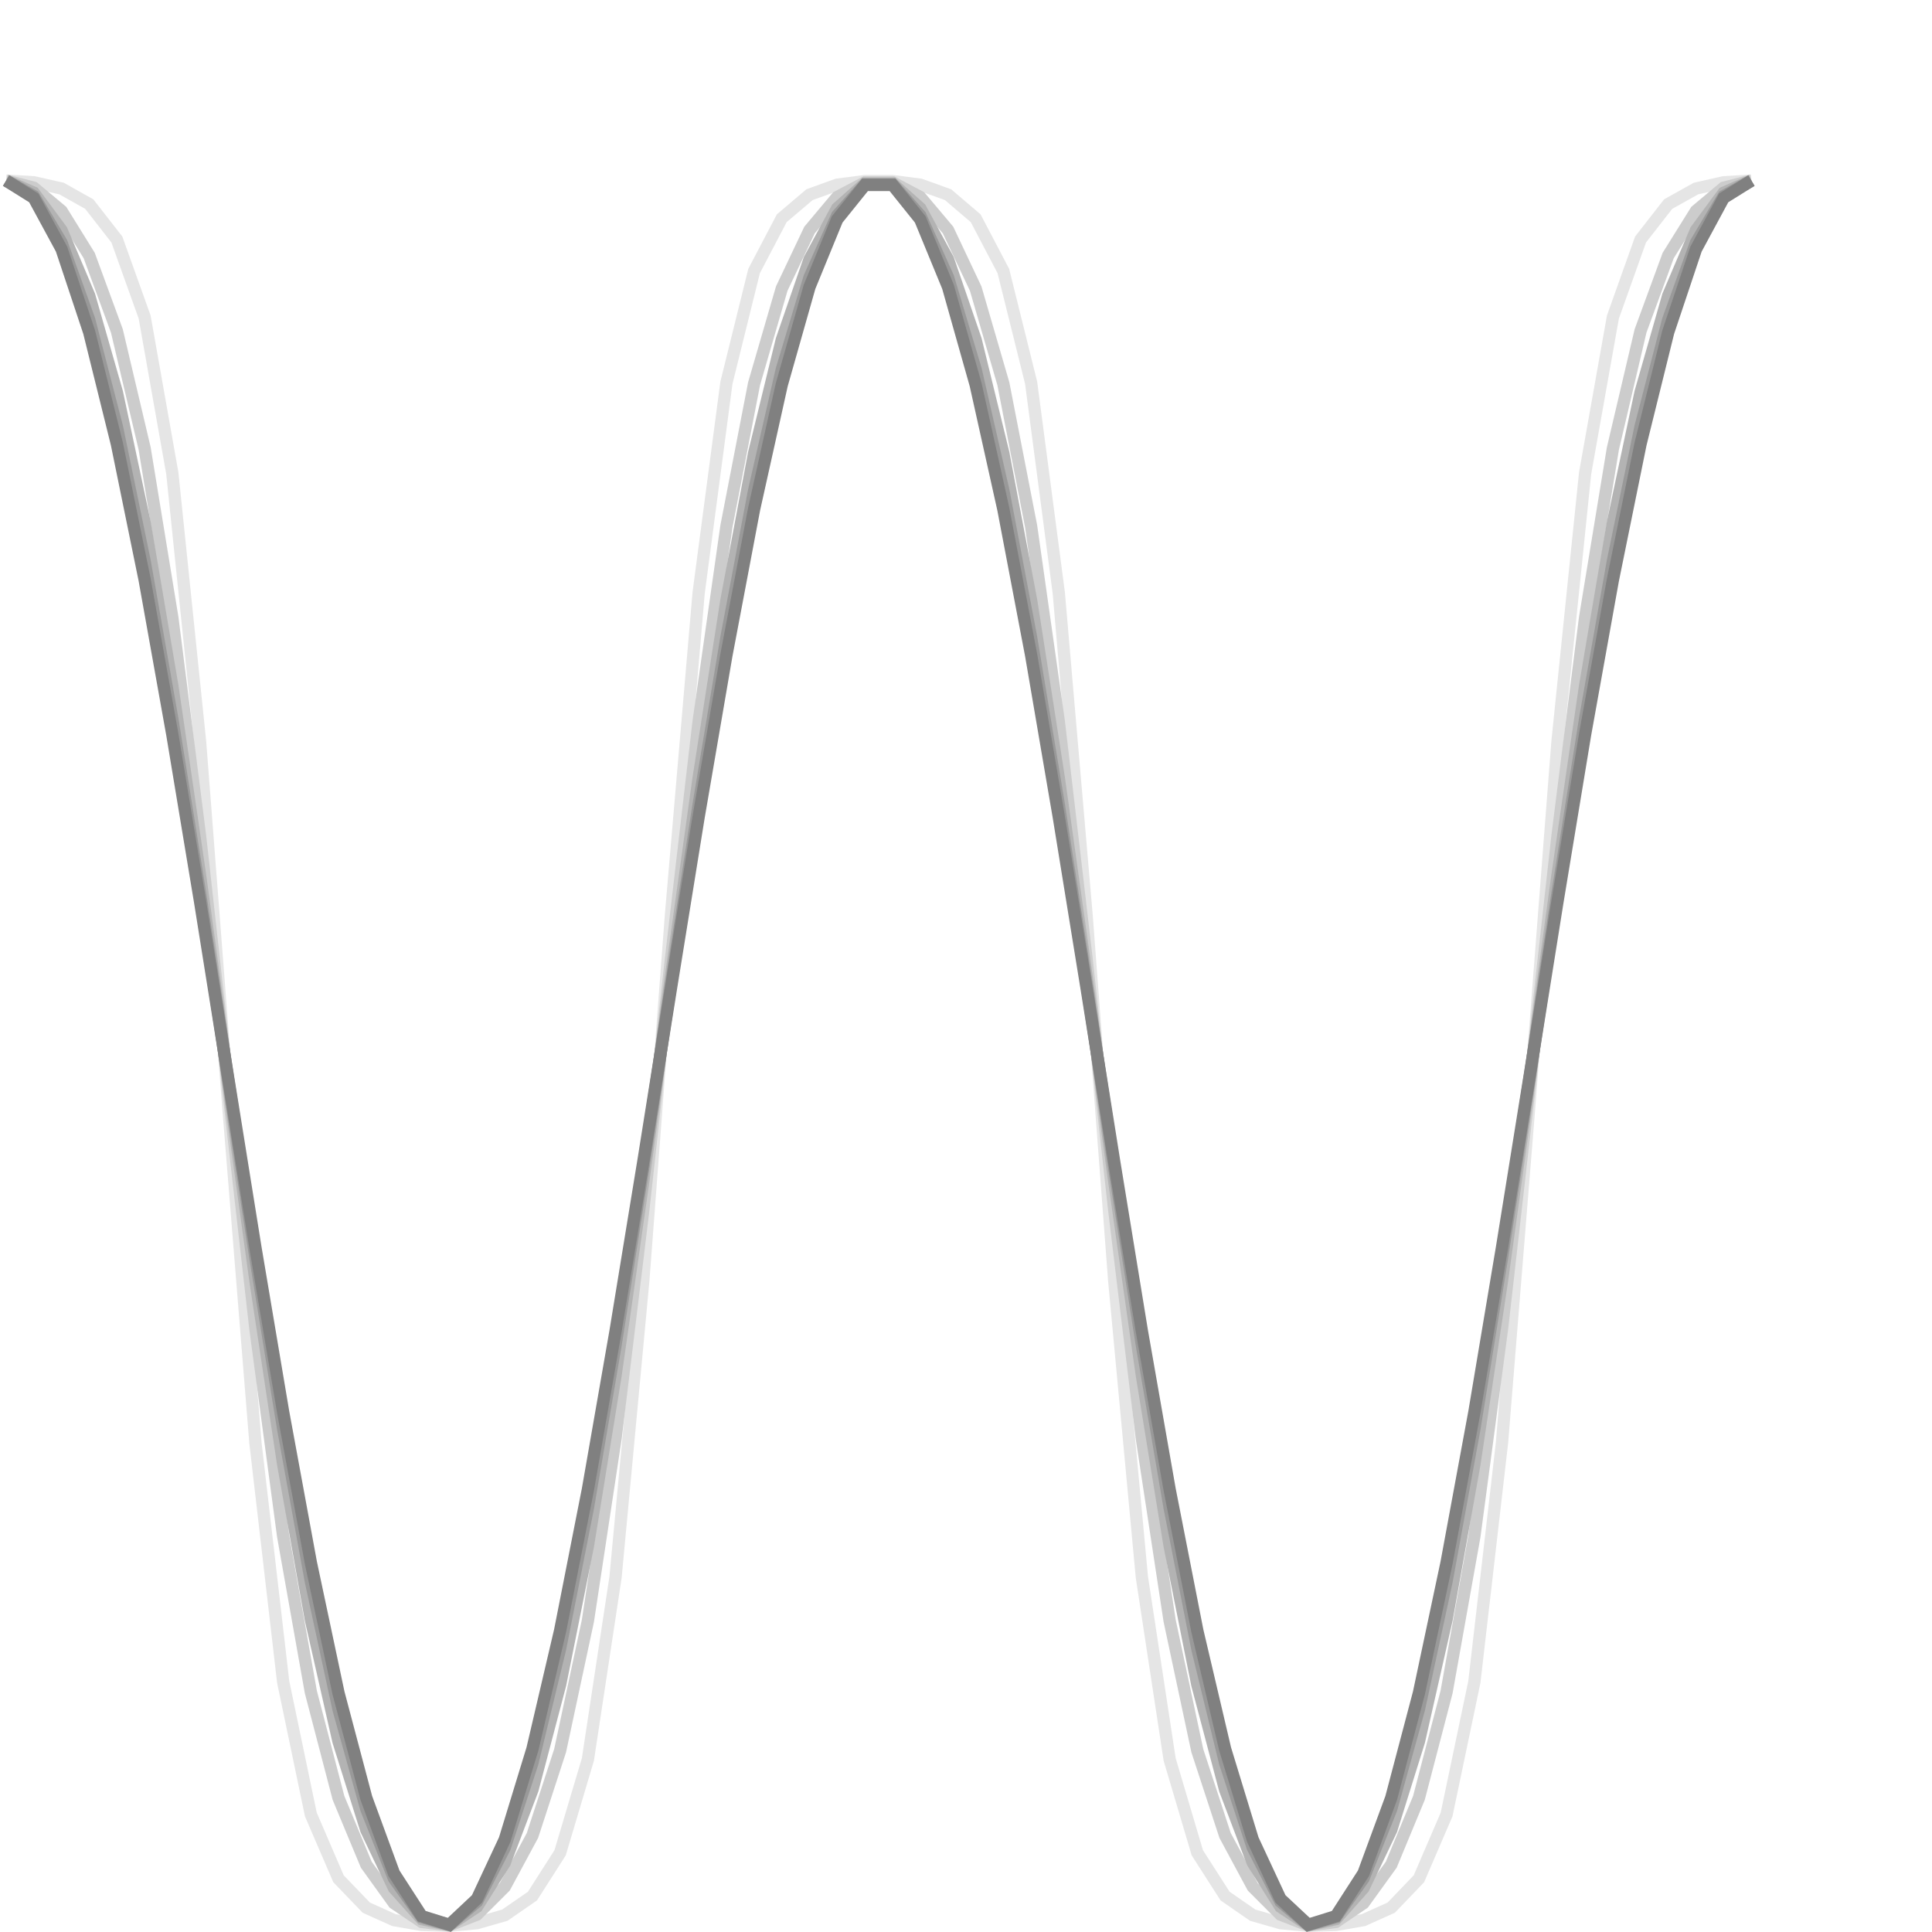
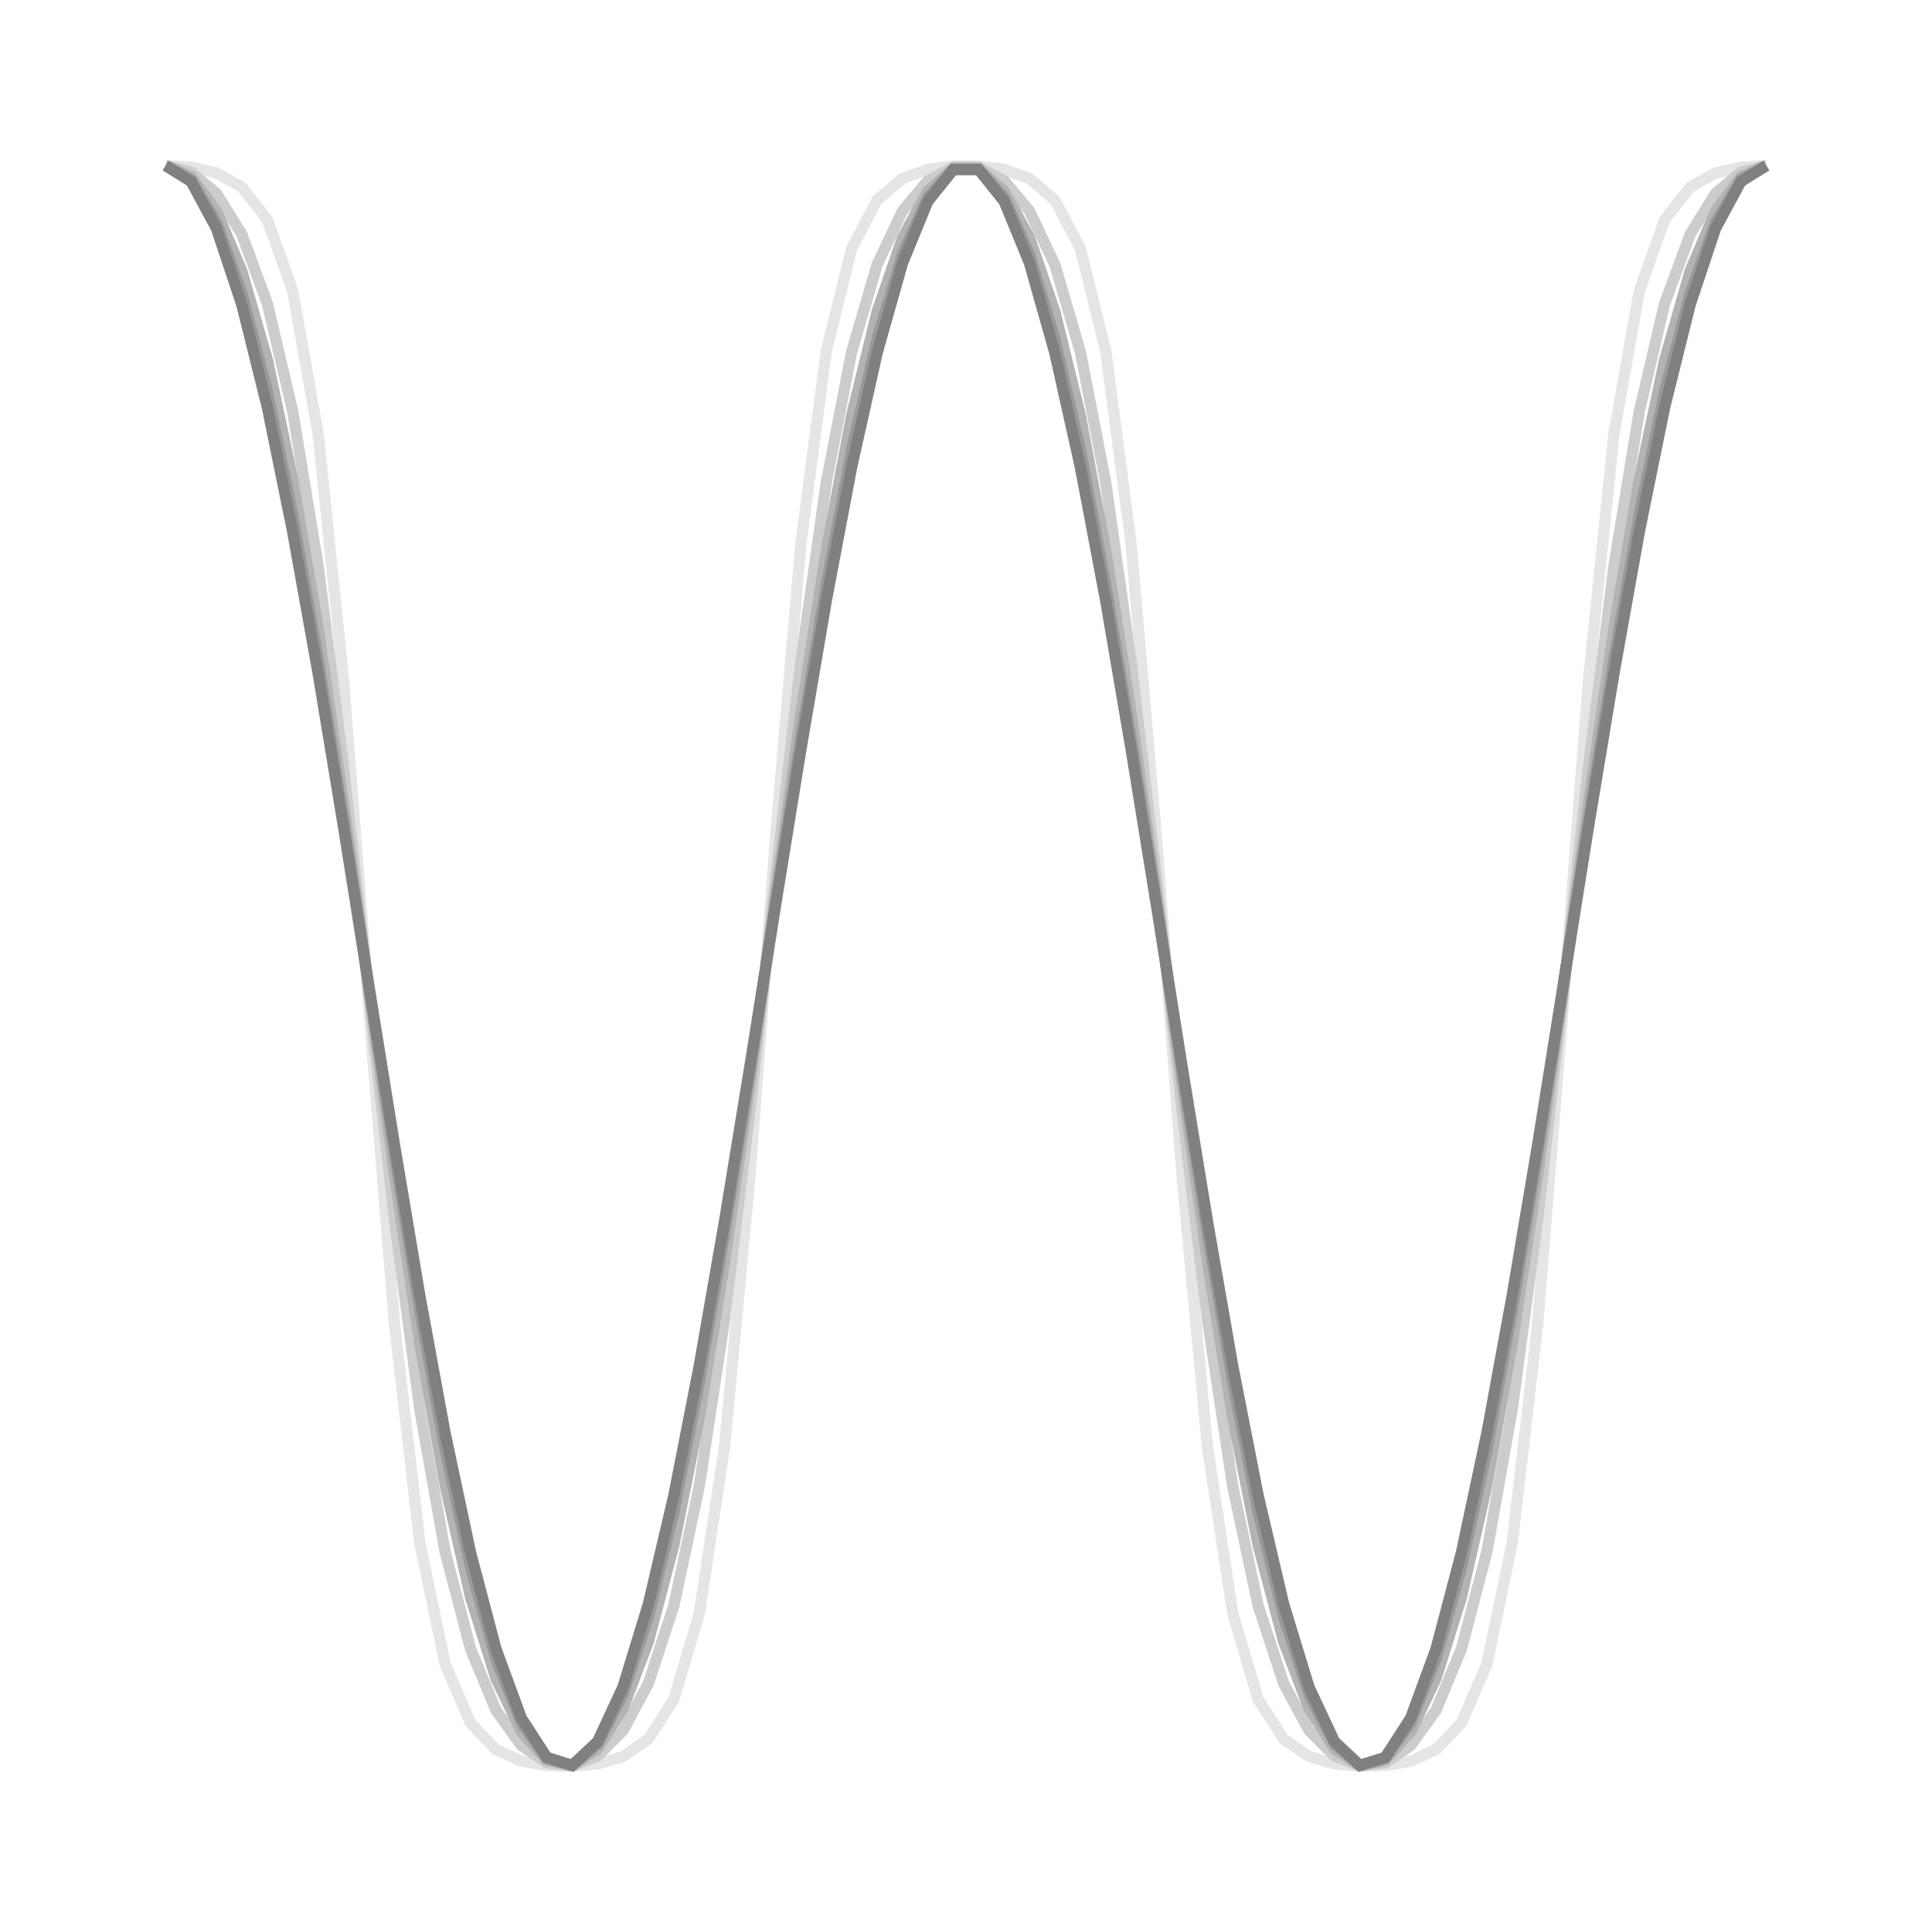
- <svg xmlns="http://www.w3.org/2000/svg" width="62.761" height="62.76" viewBox="0 0 62.761 62.76">
+ <svg xmlns="http://www.w3.org/2000/svg" width="68.43" height="68.43" viewBox="0 0 68.43 68.43">
  <defs>
    <clipPath id="clip-0">
-       <path clip-rule="nonzero" d="M 58 32 L 62.762 32 L 62.762 36 L 58 36 Z M 58 32 " />
+       <path clip-rule="nonzero" d="M 64 32 L 68.43 32 L 68.43 36 L 64 36 Z M 64 32 " />
+     </clipPath>
+     <clipPath id="clip-1">
+       <path clip-rule="nonzero" d="M 34 3 L 35 3 L 35 68.43 L 34 68.43 Z M 34 3 " />
+     </clipPath>
+     <clipPath id="clip-2">
+       <path clip-rule="nonzero" d="M 0 0 L 68.43 0 L 68.43 68.43 L 0 68.43 Z M 0 0 " />
    </clipPath>
  </defs>
-   <path fill="none" stroke-width="0.399" stroke-linecap="butt" stroke-linejoin="miter" stroke="rgb(100%, 100%, 100%)" stroke-opacity="1" stroke-miterlimit="10" d="M -22.679 0 L 30.431 0 " transform="matrix(1, 0, 0, -1, 28.546, 34.215)" />
+   <path fill="none" stroke-width="0.399" stroke-linecap="butt" stroke-linejoin="miter" stroke="rgb(100%, 100%, 100%)" stroke-opacity="1" stroke-miterlimit="10" d="M -34.016 0 L 30.43 0 " transform="matrix(1, 0, 0, -1, 34.215, 34.215)" />
  <g clip-path="url(#clip-0)">
-     <path fill-rule="nonzero" fill="rgb(100%, 100%, 100%)" fill-opacity="1" d="M 62.562 34.215 C 61.5 34.016 59.773 33.418 58.578 32.719 L 58.578 35.711 C 59.773 35.012 61.5 34.414 62.562 34.215 " />
+     <path fill-rule="nonzero" fill="rgb(100%, 100%, 100%)" fill-opacity="1" d="M 68.23 34.215 C 67.168 34.016 65.441 33.418 64.246 32.719 L 64.246 35.711 C 65.441 35.012 67.168 34.414 68.23 34.215 " />
  </g>
-   <path fill="none" stroke-width="0.399" stroke-linecap="butt" stroke-linejoin="miter" stroke="rgb(100%, 100%, 100%)" stroke-opacity="1" stroke-miterlimit="10" d="M 0.001 -22.676 L 0.001 30.43 " transform="matrix(1, 0, 0, -1, 28.546, 34.215)" />
-   <path fill-rule="nonzero" fill="rgb(100%, 100%, 100%)" fill-opacity="1" d="M 28.547 0.199 C 28.348 1.262 27.75 2.988 27.051 4.184 L 30.039 4.184 C 29.344 2.988 28.746 1.262 28.547 0.199 " />
-   <path fill="none" stroke-width="0.399" stroke-linecap="butt" stroke-linejoin="miter" stroke="rgb(100%, 100%, 100%)" stroke-opacity="1" stroke-miterlimit="10" d="M -28.347 28.348 L -27.448 28.336 L -26.546 28.289 L -25.648 28.145 L -24.749 27.688 L -23.847 26.305 L -22.948 22.387 L -22.046 13.09 L -21.148 -2.019 L -20.249 -16.058 L -19.347 -23.75 L -18.448 -26.801 L -17.55 -27.851 L -16.648 -28.199 L -15.749 -28.308 L -14.847 -28.34 L -13.948 -28.348 L -13.05 -28.332 L -12.148 -28.269 L -11.249 -28.074 L -10.351 -27.469 L -9.448 -25.66 L -8.55 -20.683 L -7.648 -9.707 L -6.749 5.977 L -5.851 18.586 L -4.948 24.824 L -4.05 27.18 L -3.151 27.977 L -2.249 28.238 L -1.351 28.32 L -0.448 28.344 L 0.45 28.344 L 1.349 28.32 L 2.251 28.238 L 3.149 27.977 L 4.048 27.18 L 4.95 24.824 L 5.849 18.586 L 6.751 5.977 L 7.649 -9.707 L 8.548 -20.683 L 9.45 -25.66 L 10.349 -27.469 L 11.251 -28.074 L 12.149 -28.269 L 13.048 -28.332 L 13.95 -28.348 L 14.849 -28.34 L 15.747 -28.308 L 16.649 -28.199 L 17.548 -27.851 L 18.446 -26.801 L 19.349 -23.75 L 20.247 -16.058 L 21.149 -2.019 L 22.048 13.09 L 22.946 22.387 L 23.849 26.305 L 24.747 27.688 L 25.645 28.145 L 26.548 28.289 L 27.446 28.336 L 28.349 28.348 " transform="matrix(1, 0, 0, -1, 28.546, 34.215)" />
-   <path fill="none" stroke-width="0.399" stroke-linecap="butt" stroke-linejoin="miter" stroke="rgb(89.999%, 89.999%, 89.999%)" stroke-opacity="1" stroke-miterlimit="10" d="M -28.347 28.348 L -27.448 28.293 L -26.546 28.09 L -25.648 27.586 L -24.749 26.434 L -23.847 23.914 L -22.948 18.84 L -22.046 10.113 L -21.148 -1.508 L -20.249 -12.648 L -19.347 -20.422 L -18.448 -24.73 L -17.55 -26.816 L -16.648 -27.754 L -15.749 -28.16 L -14.847 -28.316 L -13.948 -28.344 L -13.05 -28.258 L -12.148 -28 L -11.249 -27.379 L -10.351 -25.973 L -9.448 -22.941 L -8.55 -17.019 L -7.648 -7.379 L -6.749 4.492 L -5.851 14.953 L -4.948 21.781 L -4.05 25.41 L -3.151 27.125 L -2.249 27.891 L -1.351 28.215 L -0.448 28.332 L 0.45 28.332 L 1.349 28.215 L 2.251 27.891 L 3.149 27.125 L 4.048 25.41 L 4.95 21.781 L 5.849 14.953 L 6.751 4.492 L 7.649 -7.379 L 8.548 -17.019 L 9.45 -22.941 L 10.349 -25.973 L 11.251 -27.379 L 12.149 -28 L 13.048 -28.258 L 13.95 -28.344 L 14.849 -28.316 L 15.747 -28.16 L 16.649 -27.754 L 17.548 -26.816 L 18.446 -24.73 L 19.349 -20.422 L 20.247 -12.648 L 21.149 -1.508 L 22.048 10.113 L 22.946 18.84 L 23.849 23.914 L 24.747 26.434 L 25.645 27.586 L 26.548 28.09 L 27.446 28.293 L 28.349 28.348 " transform="matrix(1, 0, 0, -1, 28.546, 34.215)" />
-   <path fill="none" stroke-width="0.399" stroke-linecap="butt" stroke-linejoin="miter" stroke="rgb(79.999%, 79.999%, 79.999%)" stroke-opacity="1" stroke-miterlimit="10" d="M -28.347 28.348 L -27.448 28.117 L -26.546 27.363 L -25.648 25.914 L -24.749 23.465 L -23.847 19.645 L -22.948 14.152 L -22.046 7.047 L -21.148 -1.027 L -20.249 -8.949 L -19.347 -15.691 L -18.448 -20.75 L -17.55 -24.191 L -16.648 -26.359 L -15.749 -27.609 L -14.847 -28.219 L -13.948 -28.332 L -13.05 -27.98 L -12.148 -27.078 L -11.249 -25.41 L -10.351 -22.656 L -9.448 -18.437 L -8.55 -12.515 L -7.648 -5.082 L -6.749 3.067 L -5.851 10.777 L -4.948 17.117 L -4.05 21.75 L -3.151 24.84 L -2.249 26.742 L -1.351 27.813 L -0.448 28.289 L 0.45 28.289 L 1.349 27.813 L 2.251 26.742 L 3.149 24.84 L 4.048 21.75 L 4.95 17.117 L 5.849 10.777 L 6.751 3.067 L 7.649 -5.082 L 8.548 -12.515 L 9.45 -18.437 L 10.349 -22.656 L 11.251 -25.41 L 12.149 -27.078 L 13.048 -27.98 L 13.95 -28.332 L 14.849 -28.219 L 15.747 -27.609 L 16.649 -26.359 L 17.548 -24.191 L 18.446 -20.75 L 19.349 -15.691 L 20.247 -8.949 L 21.149 -1.027 L 22.048 7.047 L 22.946 14.152 L 23.849 19.645 L 24.747 23.465 L 25.645 25.914 L 26.548 27.363 L 27.446 28.117 L 28.349 28.348 " transform="matrix(1, 0, 0, -1, 28.546, 34.215)" />
-   <path fill="none" stroke-width="0.399" stroke-linecap="butt" stroke-linejoin="miter" stroke="rgb(70%, 70%, 70%)" stroke-opacity="1" stroke-miterlimit="10" d="M -28.347 28.348 L -27.448 27.953 L -26.546 26.735 L -25.648 24.61 L -24.749 21.469 L -23.847 17.235 L -22.948 11.934 L -22.046 5.777 L -21.148 -0.836 L -20.249 -7.379 L -19.347 -13.351 L -18.448 -18.394 L -17.55 -22.355 L -16.648 -25.23 L -15.749 -27.117 L -14.847 -28.125 L -13.948 -28.324 L -13.05 -27.726 L -12.148 -26.293 L -11.249 -23.922 L -10.351 -20.512 L -9.448 -16.004 L -8.55 -10.465 L -7.648 -4.148 L -6.749 2.496 L -5.851 8.942 L -4.948 14.711 L -4.05 19.488 L -3.151 23.172 L -2.249 25.789 L -1.351 27.449 L -0.448 28.25 L 0.45 28.25 L 1.349 27.449 L 2.251 25.789 L 3.149 23.172 L 4.048 19.488 L 4.95 14.711 L 5.849 8.942 L 6.751 2.496 L 7.649 -4.148 L 8.548 -10.465 L 9.45 -16.004 L 10.349 -20.512 L 11.251 -23.922 L 12.149 -26.293 L 13.048 -27.726 L 13.95 -28.324 L 14.849 -28.125 L 15.747 -27.117 L 16.649 -25.23 L 17.548 -22.355 L 18.446 -18.394 L 19.349 -13.351 L 20.247 -7.379 L 21.149 -0.836 L 22.048 5.777 L 22.946 11.934 L 23.849 17.235 L 24.747 21.469 L 25.645 24.61 L 26.548 26.735 L 27.446 27.953 L 28.349 28.348 " transform="matrix(1, 0, 0, -1, 28.546, 34.215)" />
-   <path fill="none" stroke-width="0.399" stroke-linecap="butt" stroke-linejoin="miter" stroke="rgb(59.999%, 59.999%, 59.999%)" stroke-opacity="1" stroke-miterlimit="10" d="M -28.347 28.348 L -27.448 27.844 L -26.546 26.332 L -25.648 23.824 L -24.749 20.352 L -23.847 15.985 L -22.948 10.86 L -22.046 5.192 L -21.148 -0.746 L -20.249 -6.644 L -19.347 -12.203 L -18.448 -17.152 L -17.55 -21.308 L -16.648 -24.547 L -15.749 -26.805 L -14.847 -28.062 L -13.948 -28.316 L -13.05 -27.558 L -12.148 -25.801 L -11.249 -23.047 L -10.351 -19.34 L -9.448 -14.765 L -8.55 -9.484 L -7.648 -3.723 L -6.749 2.238 L -5.851 8.078 L -4.948 13.504 L -4.05 18.274 L -3.151 22.207 L -2.249 25.203 L -1.351 27.215 L -0.448 28.223 L 0.45 28.223 L 1.349 27.215 L 2.251 25.203 L 3.149 22.207 L 4.048 18.274 L 4.95 13.504 L 5.849 8.078 L 6.751 2.238 L 7.649 -3.723 L 8.548 -9.484 L 9.45 -14.765 L 10.349 -19.34 L 11.251 -23.047 L 12.149 -25.801 L 13.048 -27.558 L 13.95 -28.316 L 14.849 -28.062 L 15.747 -26.805 L 16.649 -24.547 L 17.548 -21.308 L 18.446 -17.152 L 19.349 -12.203 L 20.247 -6.644 L 21.149 -0.746 L 22.048 5.192 L 22.946 10.86 L 23.849 15.985 L 24.747 20.352 L 25.645 23.824 L 26.548 26.332 L 27.446 27.844 L 28.349 28.348 " transform="matrix(1, 0, 0, -1, 28.546, 34.215)" />
-   <path fill="none" stroke-width="0.399" stroke-linecap="butt" stroke-linejoin="miter" stroke="rgb(50%, 50%, 50%)" stroke-opacity="1" stroke-miterlimit="10" d="M -28.347 28.348 L -27.448 27.785 L -26.546 26.121 L -25.648 23.422 L -24.749 19.793 L -23.847 15.379 L -22.948 10.356 L -22.046 4.922 L -21.148 -0.707 L -20.249 -6.308 L -19.347 -11.66 L -18.448 -16.547 L -17.55 -20.781 L -16.648 -24.187 L -15.749 -26.637 L -14.847 -28.031 L -13.948 -28.312 L -13.05 -27.469 L -12.148 -25.539 L -11.249 -22.598 L -10.351 -18.758 L -9.448 -14.172 L -8.55 -9.027 L -7.648 -3.523 L -6.749 2.117 L -5.851 7.676 L -4.948 12.934 L -4.05 17.672 L -3.151 21.715 L -2.249 24.895 L -1.351 27.086 L -0.448 28.207 L 0.45 28.207 L 1.349 27.086 L 2.251 24.895 L 3.149 21.715 L 4.048 17.672 L 4.95 12.934 L 5.849 7.676 L 6.751 2.117 L 7.649 -3.523 L 8.548 -9.027 L 9.45 -14.172 L 10.349 -18.758 L 11.251 -22.598 L 12.149 -25.539 L 13.048 -27.469 L 13.95 -28.312 L 14.849 -28.031 L 15.747 -26.637 L 16.649 -24.187 L 17.548 -20.781 L 18.446 -16.547 L 19.349 -11.66 L 20.247 -6.308 L 21.149 -0.707 L 22.048 4.922 L 22.946 10.356 L 23.849 15.379 L 24.747 19.793 L 25.645 23.422 L 26.548 26.121 L 27.446 27.785 L 28.349 28.348 " transform="matrix(1, 0, 0, -1, 28.546, 34.215)" />
+   <g clip-path="url(#clip-1)">
+     <path fill="none" stroke-width="0.399" stroke-linecap="butt" stroke-linejoin="miter" stroke="rgb(100%, 100%, 100%)" stroke-opacity="1" stroke-miterlimit="10" d="M -0 -34.015 L -0 30.43 " transform="matrix(1, 0, 0, -1, 34.215, 34.215)" />
+   </g>
+   <path fill-rule="nonzero" fill="rgb(100%, 100%, 100%)" fill-opacity="1" d="M 34.215 0.199 C 34.016 1.262 33.418 2.988 32.719 4.184 L 35.711 4.184 C 35.012 2.988 34.414 1.262 34.215 0.199 " />
+   <g clip-path="url(#clip-2)">
+     <path fill="none" stroke-width="0.399" stroke-linecap="butt" stroke-linejoin="miter" stroke="rgb(100%, 100%, 100%)" stroke-opacity="1" stroke-miterlimit="10" d="M -28.348 28.348 L -27.445 28.336 L -26.547 28.289 L -25.649 28.145 L -24.746 27.688 L -23.848 26.305 L -22.945 22.387 L -22.047 13.09 L -21.149 -2.019 L -20.246 -16.058 L -19.348 -23.75 L -18.449 -26.801 L -17.547 -27.851 L -16.649 -28.199 L -15.75 -28.308 L -14.848 -28.34 L -13.949 -28.348 L -13.047 -28.332 L -12.149 -28.269 L -11.25 -28.074 L -10.348 -27.469 L -9.449 -25.66 L -8.551 -20.683 L -7.649 -9.707 L -6.75 5.977 L -5.848 18.586 L -4.949 24.824 L -4.051 27.18 L -3.149 27.977 L -2.25 28.238 L -1.352 28.32 L -0.449 28.344 L 0.449 28.344 L 1.351 28.32 L 2.25 28.238 L 3.148 27.977 L 4.051 27.18 L 4.949 24.824 L 5.848 18.586 L 6.75 5.977 L 7.648 -9.707 L 8.551 -20.683 L 9.449 -25.66 L 10.348 -27.469 L 11.25 -28.074 L 12.148 -28.269 L 13.051 -28.332 L 13.949 -28.348 L 14.848 -28.34 L 15.75 -28.308 L 16.648 -28.199 L 17.547 -27.851 L 18.449 -26.801 L 19.348 -23.75 L 20.25 -16.058 L 21.148 -2.019 L 22.047 13.09 L 22.949 22.387 L 23.848 26.305 L 24.746 27.688 L 25.648 28.145 L 26.547 28.289 L 27.445 28.336 L 28.348 28.348 " transform="matrix(1, 0, 0, -1, 34.215, 34.215)" />
+     <path fill="none" stroke-width="0.399" stroke-linecap="butt" stroke-linejoin="miter" stroke="rgb(89.999%, 89.999%, 89.999%)" stroke-opacity="1" stroke-miterlimit="10" d="M -28.348 28.348 L -27.445 28.293 L -26.547 28.09 L -25.649 27.586 L -24.746 26.434 L -23.848 23.914 L -22.945 18.84 L -22.047 10.113 L -21.149 -1.508 L -20.246 -12.648 L -19.348 -20.422 L -18.449 -24.73 L -17.547 -26.816 L -16.649 -27.754 L -15.75 -28.16 L -14.848 -28.316 L -13.949 -28.344 L -13.047 -28.258 L -12.149 -28 L -11.25 -27.379 L -10.348 -25.973 L -9.449 -22.941 L -8.551 -17.019 L -7.649 -7.379 L -6.75 4.492 L -5.848 14.953 L -4.949 21.781 L -4.051 25.41 L -3.149 27.125 L -2.25 27.891 L -1.352 28.215 L -0.449 28.332 L 0.449 28.332 L 1.351 28.215 L 2.25 27.891 L 3.148 27.125 L 4.051 25.41 L 4.949 21.781 L 5.848 14.953 L 6.75 4.492 L 7.648 -7.379 L 8.551 -17.019 L 9.449 -22.941 L 10.348 -25.973 L 11.25 -27.379 L 12.148 -28 L 13.051 -28.258 L 13.949 -28.344 L 14.848 -28.316 L 15.75 -28.16 L 16.648 -27.754 L 17.547 -26.816 L 18.449 -24.73 L 19.348 -20.422 L 20.25 -12.648 L 21.148 -1.508 L 22.047 10.113 L 22.949 18.84 L 23.848 23.914 L 24.746 26.434 L 25.648 27.586 L 26.547 28.09 L 27.445 28.293 L 28.348 28.348 " transform="matrix(1, 0, 0, -1, 34.215, 34.215)" />
+     <path fill="none" stroke-width="0.399" stroke-linecap="butt" stroke-linejoin="miter" stroke="rgb(79.999%, 79.999%, 79.999%)" stroke-opacity="1" stroke-miterlimit="10" d="M -28.348 28.348 L -27.445 28.117 L -26.547 27.363 L -25.649 25.914 L -24.746 23.465 L -23.848 19.645 L -22.945 14.152 L -22.047 7.047 L -21.149 -1.027 L -20.246 -8.949 L -19.348 -15.691 L -18.449 -20.75 L -17.547 -24.191 L -16.649 -26.359 L -15.75 -27.609 L -14.848 -28.219 L -13.949 -28.332 L -13.047 -27.98 L -12.149 -27.078 L -11.25 -25.41 L -10.348 -22.656 L -9.449 -18.437 L -8.551 -12.515 L -7.649 -5.082 L -6.75 3.067 L -5.848 10.777 L -4.949 17.117 L -4.051 21.75 L -3.149 24.84 L -2.25 26.742 L -1.352 27.813 L -0.449 28.289 L 0.449 28.289 L 1.351 27.813 L 2.25 26.742 L 3.148 24.84 L 4.051 21.75 L 4.949 17.117 L 5.848 10.777 L 6.75 3.067 L 7.648 -5.082 L 8.551 -12.515 L 9.449 -18.437 L 10.348 -22.656 L 11.25 -25.41 L 12.148 -27.078 L 13.051 -27.98 L 13.949 -28.332 L 14.848 -28.219 L 15.75 -27.609 L 16.648 -26.359 L 17.547 -24.191 L 18.449 -20.75 L 19.348 -15.691 L 20.25 -8.949 L 21.148 -1.027 L 22.047 7.047 L 22.949 14.152 L 23.848 19.645 L 24.746 23.465 L 25.648 25.914 L 26.547 27.363 L 27.445 28.117 L 28.348 28.348 " transform="matrix(1, 0, 0, -1, 34.215, 34.215)" />
+     <path fill="none" stroke-width="0.399" stroke-linecap="butt" stroke-linejoin="miter" stroke="rgb(70%, 70%, 70%)" stroke-opacity="1" stroke-miterlimit="10" d="M -28.348 28.348 L -27.445 27.953 L -26.547 26.735 L -25.649 24.61 L -24.746 21.469 L -23.848 17.235 L -22.945 11.934 L -22.047 5.777 L -21.149 -0.836 L -20.246 -7.379 L -19.348 -13.351 L -18.449 -18.394 L -17.547 -22.355 L -16.649 -25.23 L -15.75 -27.117 L -14.848 -28.125 L -13.949 -28.324 L -13.047 -27.726 L -12.149 -26.293 L -11.25 -23.922 L -10.348 -20.512 L -9.449 -16.004 L -8.551 -10.465 L -7.649 -4.148 L -6.75 2.496 L -5.848 8.942 L -4.949 14.711 L -4.051 19.488 L -3.149 23.172 L -2.25 25.789 L -1.352 27.449 L -0.449 28.25 L 0.449 28.25 L 1.351 27.449 L 2.25 25.789 L 3.148 23.172 L 4.051 19.488 L 4.949 14.711 L 5.848 8.942 L 6.75 2.496 L 7.648 -4.148 L 8.551 -10.465 L 9.449 -16.004 L 10.348 -20.512 L 11.25 -23.922 L 12.148 -26.293 L 13.051 -27.726 L 13.949 -28.324 L 14.848 -28.125 L 15.75 -27.117 L 16.648 -25.23 L 17.547 -22.355 L 18.449 -18.394 L 19.348 -13.351 L 20.25 -7.379 L 21.148 -0.836 L 22.047 5.777 L 22.949 11.934 L 23.848 17.235 L 24.746 21.469 L 25.648 24.61 L 26.547 26.735 L 27.445 27.953 L 28.348 28.348 " transform="matrix(1, 0, 0, -1, 34.215, 34.215)" />
+     <path fill="none" stroke-width="0.399" stroke-linecap="butt" stroke-linejoin="miter" stroke="rgb(59.999%, 59.999%, 59.999%)" stroke-opacity="1" stroke-miterlimit="10" d="M -28.348 28.348 L -27.445 27.844 L -26.547 26.332 L -25.649 23.824 L -24.746 20.352 L -23.848 15.985 L -22.945 10.86 L -22.047 5.192 L -21.149 -0.746 L -20.246 -6.644 L -19.348 -12.203 L -18.449 -17.152 L -17.547 -21.308 L -16.649 -24.547 L -15.75 -26.805 L -14.848 -28.062 L -13.949 -28.316 L -13.047 -27.558 L -12.149 -25.801 L -11.25 -23.047 L -10.348 -19.34 L -9.449 -14.765 L -8.551 -9.484 L -7.649 -3.723 L -6.75 2.238 L -5.848 8.078 L -4.949 13.504 L -4.051 18.274 L -3.149 22.207 L -2.25 25.203 L -1.352 27.215 L -0.449 28.223 L 0.449 28.223 L 1.351 27.215 L 2.25 25.203 L 3.148 22.207 L 4.051 18.274 L 4.949 13.504 L 5.848 8.078 L 6.75 2.238 L 7.648 -3.723 L 8.551 -9.484 L 9.449 -14.765 L 10.348 -19.34 L 11.25 -23.047 L 12.148 -25.801 L 13.051 -27.558 L 13.949 -28.316 L 14.848 -28.062 L 15.75 -26.805 L 16.648 -24.547 L 17.547 -21.308 L 18.449 -17.152 L 19.348 -12.203 L 20.25 -6.644 L 21.148 -0.746 L 22.047 5.192 L 22.949 10.86 L 23.848 15.985 L 24.746 20.352 L 25.648 23.824 L 26.547 26.332 L 27.445 27.844 L 28.348 28.348 " transform="matrix(1, 0, 0, -1, 34.215, 34.215)" />
+     <path fill="none" stroke-width="0.399" stroke-linecap="butt" stroke-linejoin="miter" stroke="rgb(50%, 50%, 50%)" stroke-opacity="1" stroke-miterlimit="10" d="M -28.348 28.348 L -27.445 27.785 L -26.547 26.121 L -25.649 23.422 L -24.746 19.793 L -23.848 15.379 L -22.945 10.356 L -22.047 4.922 L -21.149 -0.707 L -20.246 -6.308 L -19.348 -11.66 L -18.449 -16.547 L -17.547 -20.781 L -16.649 -24.187 L -15.75 -26.637 L -14.848 -28.031 L -13.949 -28.312 L -13.047 -27.469 L -12.149 -25.539 L -11.25 -22.598 L -10.348 -18.758 L -9.449 -14.172 L -8.551 -9.027 L -7.649 -3.523 L -6.75 2.117 L -5.848 7.676 L -4.949 12.934 L -4.051 17.672 L -3.149 21.715 L -2.25 24.895 L -1.352 27.086 L -0.449 28.207 L 0.449 28.207 L 1.351 27.086 L 2.25 24.895 L 3.148 21.715 L 4.051 17.672 L 4.949 12.934 L 5.848 7.676 L 6.75 2.117 L 7.648 -3.523 L 8.551 -9.027 L 9.449 -14.172 L 10.348 -18.758 L 11.25 -22.598 L 12.148 -25.539 L 13.051 -27.469 L 13.949 -28.312 L 14.848 -28.031 L 15.75 -26.637 L 16.648 -24.187 L 17.547 -20.781 L 18.449 -16.547 L 19.348 -11.66 L 20.25 -6.308 L 21.148 -0.707 L 22.047 4.922 L 22.949 10.356 L 23.848 15.379 L 24.746 19.793 L 25.648 23.422 L 26.547 26.121 L 27.445 27.785 L 28.348 28.348 " transform="matrix(1, 0, 0, -1, 34.215, 34.215)" />
+   </g>
</svg>
